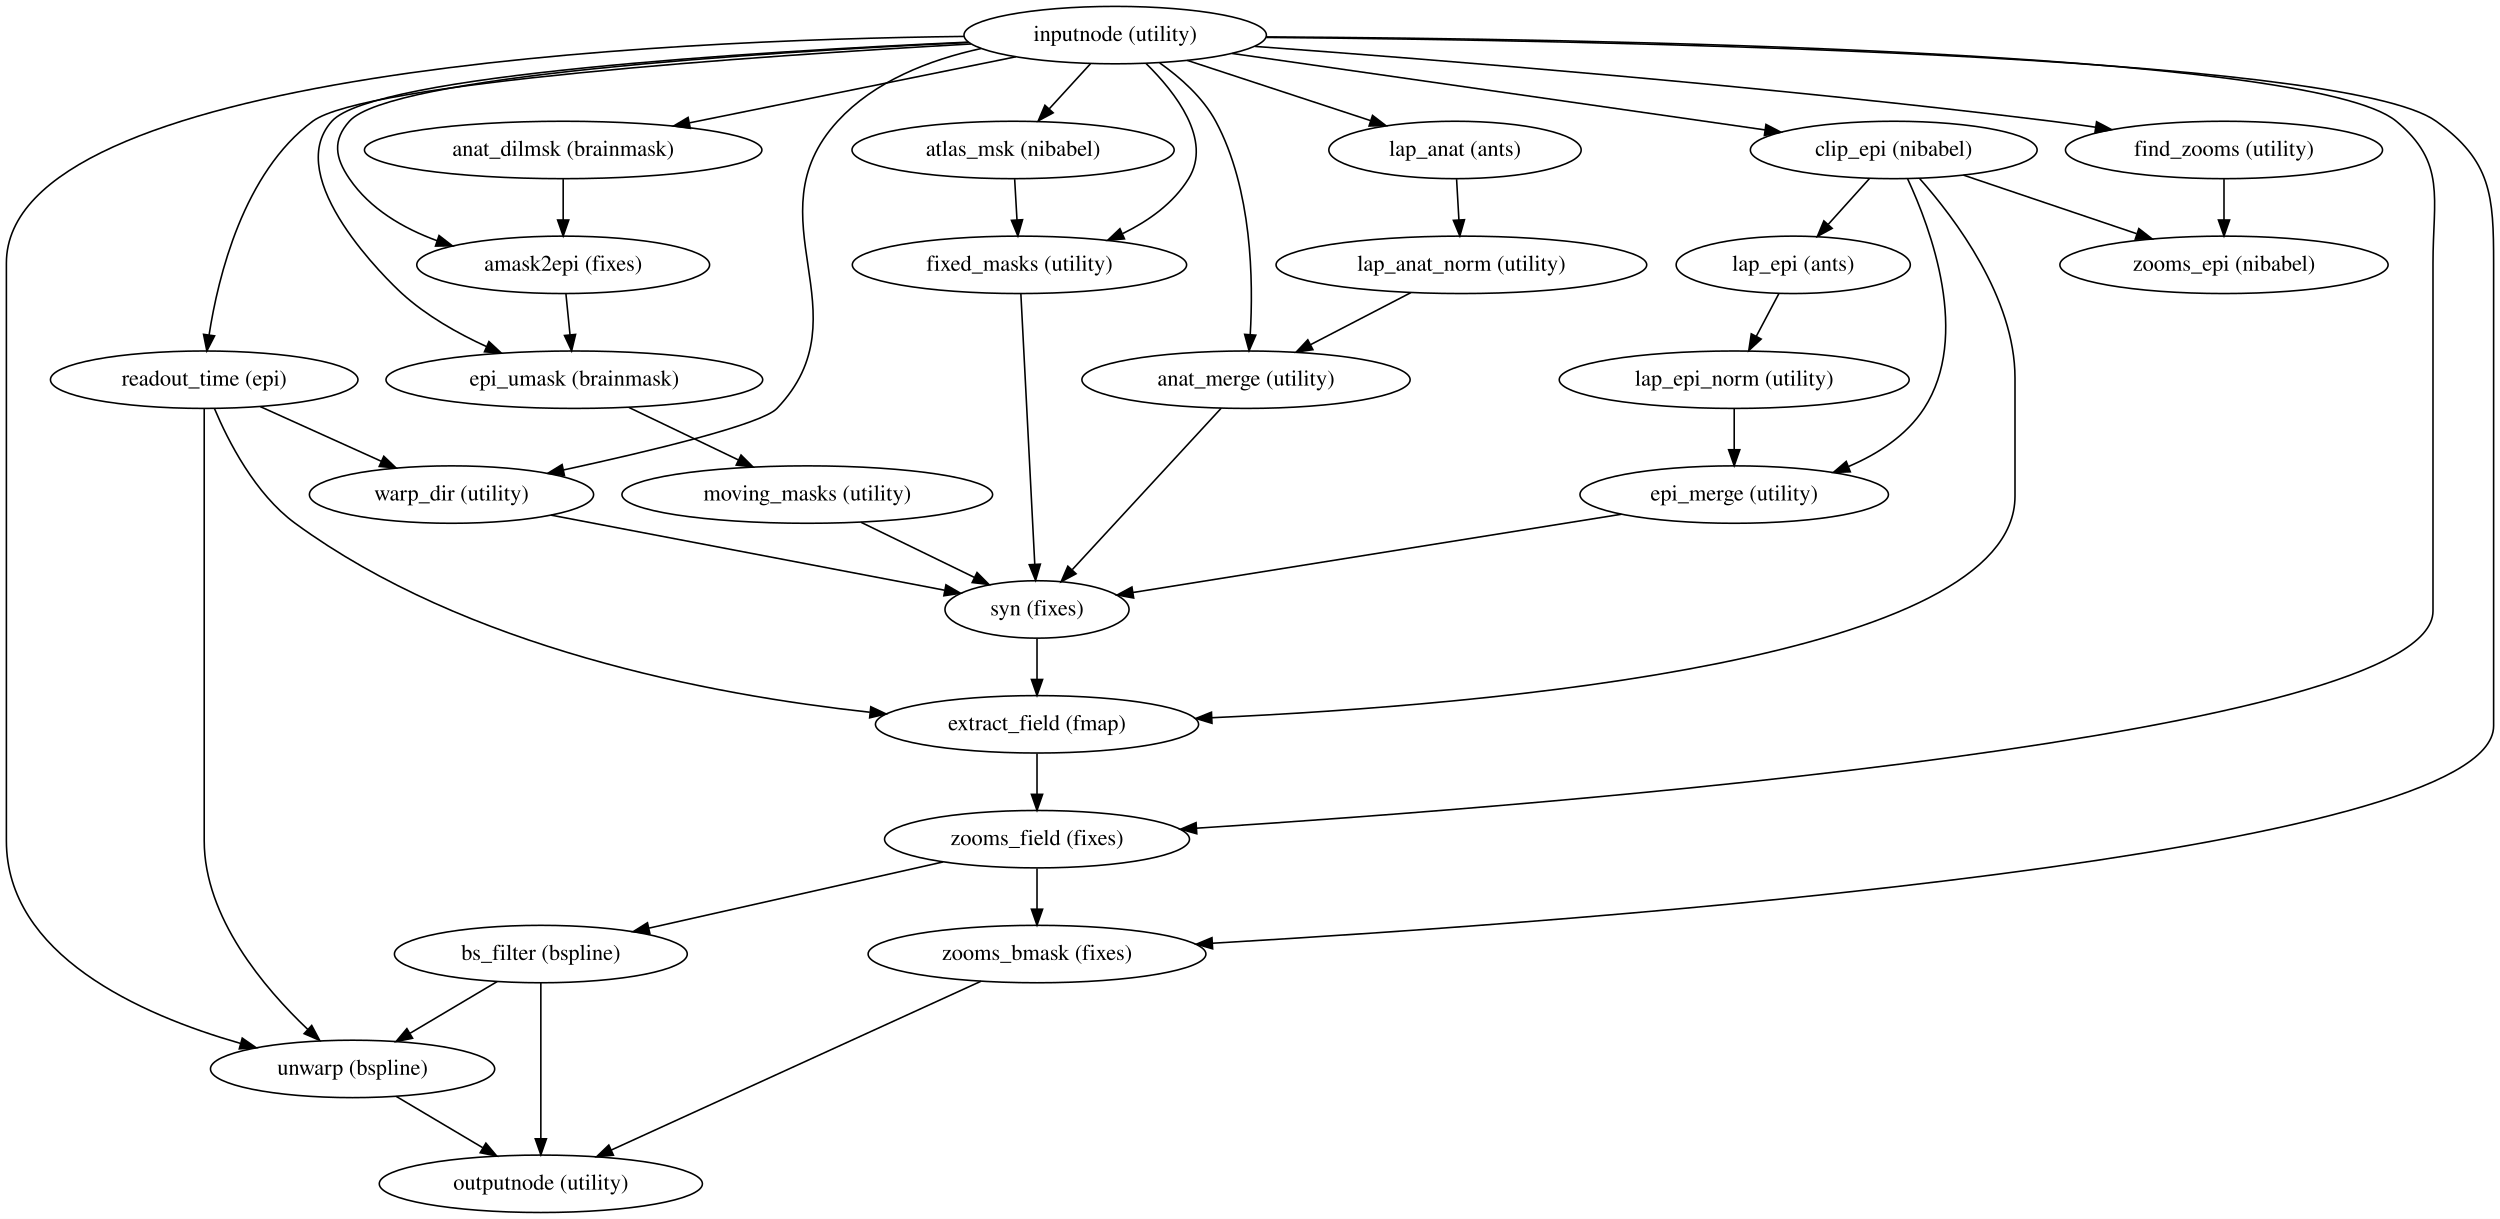
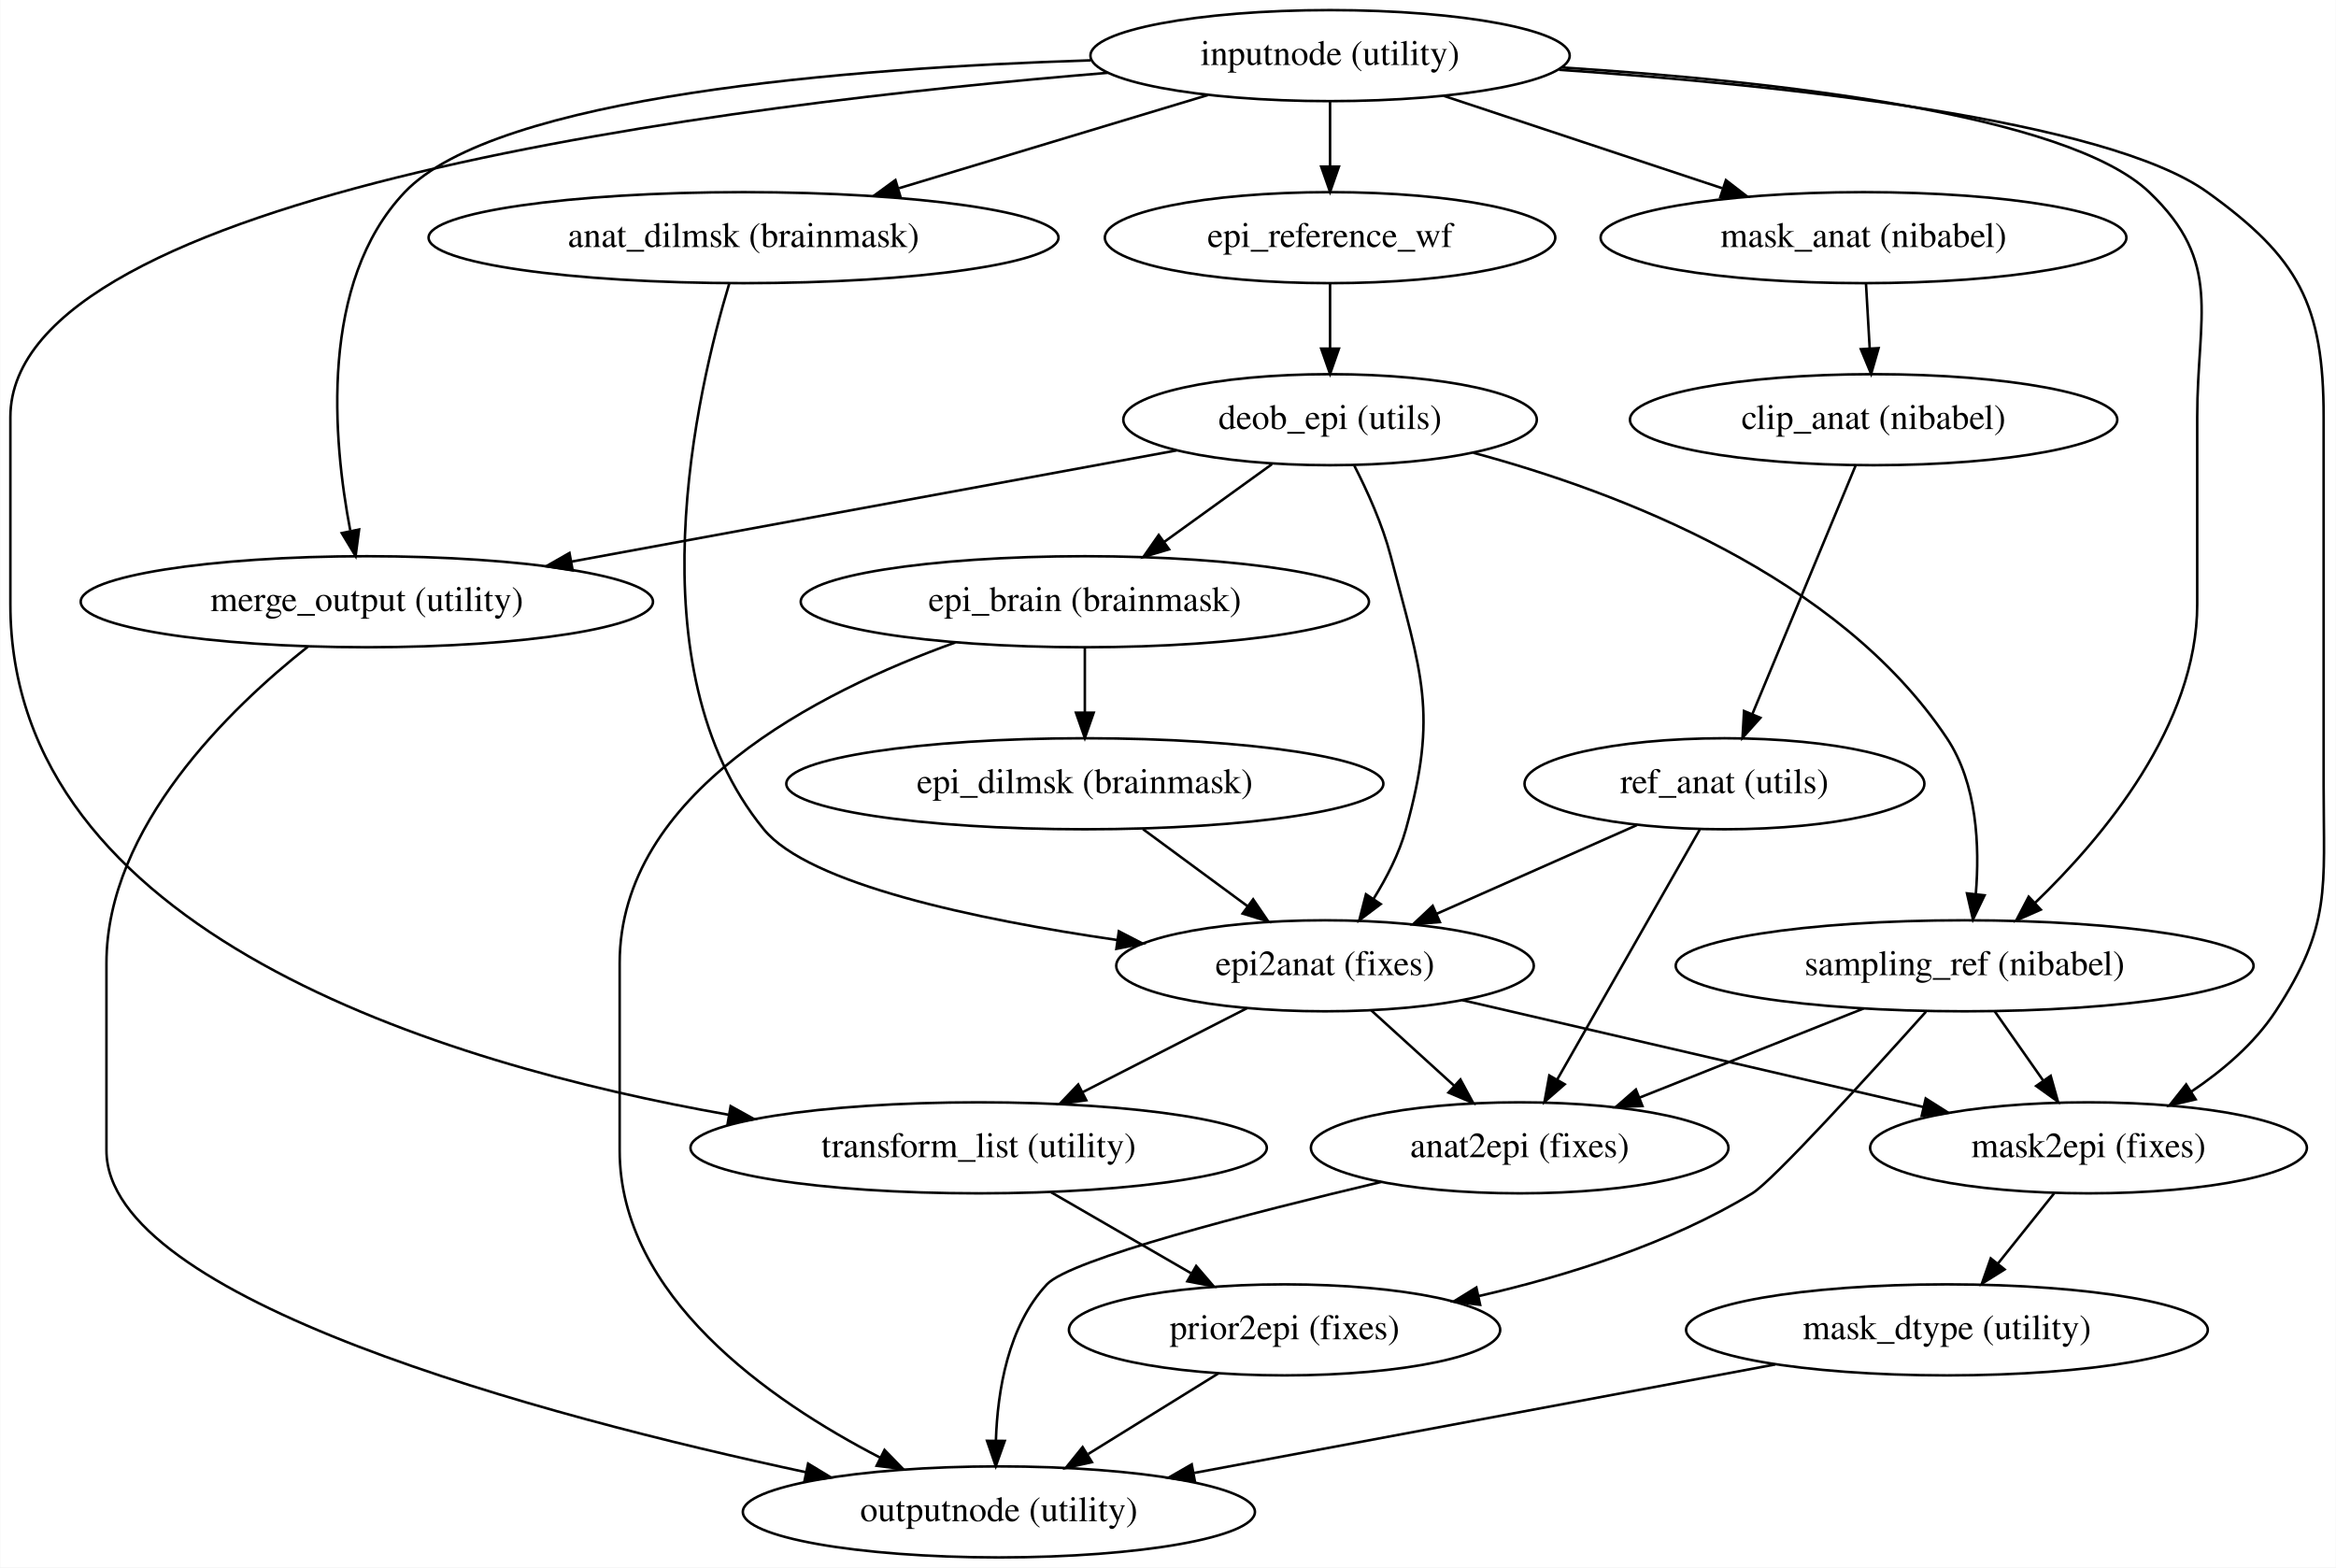
- <svg xmlns="http://www.w3.org/2000/svg" width="1567pt" height="764pt" viewBox="0.00 0.00 1567.00 764.00">
-   <g id="graph0" class="graph" transform="scale(1 1) rotate(0) translate(4 760)">
-     <polygon fill="white" stroke="transparent" points="-4,4 -4,-760 1563,-760 1563,4 -4,4" />
+ <svg xmlns="http://www.w3.org/2000/svg" width="924pt" height="620pt" viewBox="0.00 0.00 923.79 620.00">
+   <g id="graph0" class="graph" transform="scale(1 1) rotate(0) translate(4 616)">
+     <polygon fill="white" stroke="transparent" points="-4,4 -4,-616 919.79,-616 919.79,4 -4,4" />
    <g id="node1" class="node">
-       <ellipse fill="none" stroke="black" cx="695" cy="-738" rx="94.78" ry="18" />
-       <text text-anchor="middle" x="695" y="-734.3" font-family="Times,serif" font-size="14.00">inputnode (utility)</text>
+       <ellipse fill="none" stroke="black" cx="522" cy="-594" rx="94.78" ry="18" />
+       <text text-anchor="middle" x="522" y="-590.3" font-family="Times,serif" font-size="14.00">inputnode (utility)</text>
    </g>
    <g id="node2" class="node">
-       <ellipse fill="none" stroke="black" cx="124" cy="-522" rx="96.38" ry="18" />
-       <text text-anchor="middle" x="124" y="-518.3" font-family="Times,serif" font-size="14.00">readout_time (epi)</text>
+       <ellipse fill="none" stroke="black" cx="383" cy="-162" rx="113.98" ry="18" />
+       <text text-anchor="middle" x="383" y="-158.3" font-family="Times,serif" font-size="14.00">transform_list (utility)</text>
    </g>
    <g id="edge1" class="edge">
-       <path fill="none" stroke="black" d="M604.61,-732.43C468.77,-724.82 224.36,-707.99 192,-684 148.74,-651.92 132.78,-586.94 127.06,-550.09" />
-       <polygon fill="black" stroke="black" points="130.51,-549.48 125.65,-540.06 123.58,-550.45 130.51,-549.48" />
+       <path fill="none" stroke="black" d="M434.04,-587.2C285.27,-574.95 0,-539.87 0,-451 0,-451 0,-451 0,-377 0,-246.87 170.58,-195.12 284.06,-175.09" />
+       <polygon fill="black" stroke="black" points="284.9,-178.49 294.17,-173.36 283.72,-171.59 284.9,-178.49" />
    </g>
    <g id="node3" class="node">
-       <ellipse fill="none" stroke="black" cx="631" cy="-666" rx="100.98" ry="18" />
-       <text text-anchor="middle" x="631" y="-662.3" font-family="Times,serif" font-size="14.00">atlas_msk (nibabel)</text>
+       <ellipse fill="none" stroke="black" cx="522" cy="-522" rx="89.08" ry="18" />
+       <text text-anchor="middle" x="522" y="-518.3" font-family="Times,serif" font-size="14.00">epi_reference_wf</text>
    </g>
    <g id="edge2" class="edge">
-       <path fill="none" stroke="black" d="M679.51,-720.05C671.76,-711.58 662.24,-701.17 653.69,-691.82" />
-       <polygon fill="black" stroke="black" points="656.13,-689.29 646.79,-684.28 650.96,-694.02 656.13,-689.29" />
+       <path fill="none" stroke="black" d="M522,-575.7C522,-567.98 522,-558.71 522,-550.11" />
+       <polygon fill="black" stroke="black" points="525.5,-550.1 522,-540.1 518.5,-550.1 525.5,-550.1" />
    </g>
    <g id="node4" class="node">
-       <ellipse fill="none" stroke="black" cx="1183" cy="-666" rx="89.88" ry="18" />
-       <text text-anchor="middle" x="1183" y="-662.3" font-family="Times,serif" font-size="14.00">clip_epi (nibabel)</text>
+       <ellipse fill="none" stroke="black" cx="141" cy="-378" rx="113.18" ry="18" />
+       <text text-anchor="middle" x="141" y="-374.3" font-family="Times,serif" font-size="14.00">merge_output (utility)</text>
    </g>
    <g id="edge3" class="edge">
-       <path fill="none" stroke="black" d="M768.32,-726.48C858.05,-713.61 1009.46,-691.89 1102.38,-678.56" />
-       <polygon fill="black" stroke="black" points="1102.9,-682.03 1112.3,-677.14 1101.91,-675.1 1102.9,-682.03" />
+       <path fill="none" stroke="black" d="M427.34,-592.14C331.42,-589.11 192.16,-578.05 156,-540 122.09,-504.32 127.6,-441.97 134.43,-406.24" />
+       <polygon fill="black" stroke="black" points="137.94,-406.57 136.55,-396.06 131.09,-405.14 137.94,-406.57" />
    </g>
    <g id="node5" class="node">
-       <ellipse fill="none" stroke="black" cx="217" cy="-90" rx="89.08" ry="18" />
-       <text text-anchor="middle" x="217" y="-86.3" font-family="Times,serif" font-size="14.00">unwarp (bspline)</text>
+       <ellipse fill="none" stroke="black" cx="290" cy="-522" rx="124.58" ry="18" />
+       <text text-anchor="middle" x="290" y="-518.3" font-family="Times,serif" font-size="14.00">anat_dilmsk (brainmask)</text>
    </g>
    <g id="edge4" class="edge">
-       <path fill="none" stroke="black" d="M600.18,-737.17C410,-734.93 0,-716.07 0,-595 0,-595 0,-595 0,-233 0,-161.63 83.2,-124.2 146.57,-106.04" />
-       <polygon fill="black" stroke="black" points="147.84,-109.32 156.55,-103.29 145.98,-102.57 147.84,-109.32" />
+       <path fill="none" stroke="black" d="M473.65,-578.41C438.17,-567.71 389.73,-553.09 351.5,-541.56" />
+       <polygon fill="black" stroke="black" points="352.1,-538.08 341.51,-538.54 350.07,-544.78 352.1,-538.08" />
    </g>
    <g id="node6" class="node">
-       <ellipse fill="none" stroke="black" cx="349" cy="-594" rx="91.78" ry="18" />
-       <text text-anchor="middle" x="349" y="-590.3" font-family="Times,serif" font-size="14.00">amask2epi (fixes)</text>
+       <ellipse fill="none" stroke="black" cx="733" cy="-522" rx="103.98" ry="18" />
+       <text text-anchor="middle" x="733" y="-518.3" font-family="Times,serif" font-size="14.00">mask_anat (nibabel)</text>
    </g>
    <g id="edge5" class="edge">
-       <path fill="none" stroke="black" d="M603.16,-733.35C471.05,-727.13 240.38,-712.34 215,-684 204.33,-672.08 206,-661.23 215,-648 227.87,-629.08 248.64,-616.91 270.04,-609.09" />
-       <polygon fill="black" stroke="black" points="271.19,-612.39 279.55,-605.89 268.96,-605.76 271.19,-612.39" />
+       <path fill="none" stroke="black" d="M567.01,-578.07C599.17,-567.4 642.67,-552.97 677.07,-541.56" />
+       <polygon fill="black" stroke="black" points="678.58,-544.74 686.97,-538.27 676.38,-538.1 678.58,-544.74" />
    </g>
    <g id="node7" class="node">
-       <ellipse fill="none" stroke="black" cx="646" cy="-162" rx="105.88" ry="18" />
-       <text text-anchor="middle" x="646" y="-158.3" font-family="Times,serif" font-size="14.00">zooms_bmask (fixes)</text>
+       <ellipse fill="none" stroke="black" cx="822" cy="-162" rx="86.38" ry="18" />
+       <text text-anchor="middle" x="822" y="-158.3" font-family="Times,serif" font-size="14.00">mask2epi (fixes)</text>
    </g>
    <g id="edge6" class="edge">
-       <path fill="none" stroke="black" d="M789.68,-736.54C994.44,-734.75 1464.75,-726.04 1523,-684 1557.6,-659.03 1559,-637.67 1559,-595 1559,-595 1559,-595 1559,-305 1559,-224.6 998.99,-183.03 756.15,-168.79" />
-       <polygon fill="black" stroke="black" points="756.07,-165.28 745.88,-168.2 755.66,-172.27 756.07,-165.28" />
+       <path fill="none" stroke="black" d="M612.6,-588.4C701.39,-582.28 829.02,-568.7 869,-540 905.17,-514.03 915,-495.53 915,-451 915,-451 915,-451 915,-305 915,-264.55 918.16,-249.84 896,-216 887.63,-203.22 875.03,-192.53 862.58,-184.18" />
+       <polygon fill="black" stroke="black" points="864.37,-181.17 854.04,-178.77 860.62,-187.08 864.37,-181.17" />
    </g>
    <g id="node8" class="node">
-       <ellipse fill="none" stroke="black" cx="635" cy="-594" rx="104.78" ry="18" />
-       <text text-anchor="middle" x="635" y="-590.3" font-family="Times,serif" font-size="14.00">fixed_masks (utility)</text>
+       <ellipse fill="none" stroke="black" cx="773" cy="-234" rx="114.28" ry="18" />
+       <text text-anchor="middle" x="773" y="-230.3" font-family="Times,serif" font-size="14.00">sampling_ref (nibabel)</text>
    </g>
    <g id="edge7" class="edge">
-       <path fill="none" stroke="black" d="M714.36,-720.18C732.9,-701.97 756,-672.26 741,-648 731.51,-632.64 716.06,-621.58 699.86,-613.68" />
-       <polygon fill="black" stroke="black" points="700.83,-610.28 690.28,-609.38 697.97,-616.67 700.83,-610.28" />
+       <path fill="none" stroke="black" d="M613.76,-589.3C697.62,-583.97 813.4,-571.06 846,-540 875.28,-512.1 865,-491.45 865,-451 865,-451 865,-451 865,-377 865,-329.21 827.84,-284.81 800.75,-258.79" />
+       <polygon fill="black" stroke="black" points="803.12,-256.21 793.42,-251.95 798.34,-261.33 803.12,-256.21" />
    </g>
    <g id="node9" class="node">
-       <ellipse fill="none" stroke="black" cx="349" cy="-666" rx="124.58" ry="18" />
-       <text text-anchor="middle" x="349" y="-662.3" font-family="Times,serif" font-size="14.00">anat_dilmsk (brainmask)</text>
+       <ellipse fill="none" stroke="black" cx="504" cy="-90" rx="85.29" ry="18" />
+       <text text-anchor="middle" x="504" y="-86.3" font-family="Times,serif" font-size="14.00">prior2epi (fixes)</text>
    </g>
    <g id="edge8" class="edge">
-       <path fill="none" stroke="black" d="M632.74,-724.4C575.52,-712.83 490.4,-695.61 428.33,-683.05" />
-       <polygon fill="black" stroke="black" points="428.68,-679.55 418.18,-681 427.29,-686.41 428.68,-679.55" />
+       <path fill="none" stroke="black" d="M411.68,-144.41C428.22,-134.84 449.2,-122.7 466.98,-112.42" />
+       <polygon fill="black" stroke="black" points="469.04,-115.27 475.95,-107.23 465.54,-109.21 469.04,-115.27" />
    </g>
    <g id="node10" class="node">
-       <ellipse fill="none" stroke="black" cx="279" cy="-450" rx="89.08" ry="18" />
-       <text text-anchor="middle" x="279" y="-446.3" font-family="Times,serif" font-size="14.00">warp_dir (utility)</text>
+       <ellipse fill="none" stroke="black" cx="522" cy="-450" rx="81.79" ry="18" />
+       <text text-anchor="middle" x="522" y="-446.3" font-family="Times,serif" font-size="14.00">deob_epi (utils)</text>
    </g>
    <g id="edge9" class="edge">
-       <path fill="none" stroke="black" d="M610.87,-729.56C578.6,-722.51 544.04,-709.15 521,-684 465.77,-623.71 539.47,-563.13 483,-504 473.48,-494.03 404.54,-477.45 349.4,-465.48" />
-       <polygon fill="black" stroke="black" points="349.79,-461.99 339.28,-463.3 348.32,-468.83 349.79,-461.99" />
+       <path fill="none" stroke="black" d="M522,-503.7C522,-495.98 522,-486.71 522,-478.11" />
+       <polygon fill="black" stroke="black" points="525.5,-478.1 522,-468.1 518.5,-478.1 525.5,-478.1" />
    </g>
    <g id="node11" class="node">
-       <ellipse fill="none" stroke="black" cx="777" cy="-522" rx="102.88" ry="18" />
-       <text text-anchor="middle" x="777" y="-518.3" font-family="Times,serif" font-size="14.00">anat_merge (utility)</text>
+       <ellipse fill="none" stroke="black" cx="391" cy="-18" rx="101.28" ry="18" />
+       <text text-anchor="middle" x="391" y="-14.3" font-family="Times,serif" font-size="14.00">outputnode (utility)</text>
    </g>
    <g id="edge10" class="edge">
-       <path fill="none" stroke="black" d="M722.88,-720.57C735.75,-711.48 749.93,-698.97 758,-684 780.9,-641.53 781.65,-583.73 779.64,-550.19" />
-       <polygon fill="black" stroke="black" points="783.13,-549.92 778.92,-540.2 776.15,-550.43 783.13,-549.92" />
+       <path fill="none" stroke="black" d="M117.63,-360.18C87.24,-336.15 38,-288.91 38,-235 38,-235 38,-235 38,-161 38,-101.81 211.01,-55.9 314.78,-33.68" />
+       <polygon fill="black" stroke="black" points="315.54,-37.1 324.6,-31.61 314.1,-30.25 315.54,-37.1" />
    </g>
    <g id="node12" class="node">
-       <ellipse fill="none" stroke="black" cx="908" cy="-666" rx="79.09" ry="18" />
-       <text text-anchor="middle" x="908" y="-662.3" font-family="Times,serif" font-size="14.00">lap_anat (ants)</text>
+       <ellipse fill="none" stroke="black" cx="520" cy="-234" rx="82.59" ry="18" />
+       <text text-anchor="middle" x="520" y="-230.3" font-family="Times,serif" font-size="14.00">epi2anat (fixes)</text>
    </g>
    <g id="edge11" class="edge">
-       <path fill="none" stroke="black" d="M740.17,-722.15C773.77,-711.11 819.72,-696.01 855.05,-684.4" />
-       <polygon fill="black" stroke="black" points="856.3,-687.67 864.71,-681.23 854.12,-681.02 856.3,-687.67" />
+       <path fill="none" stroke="black" d="M284.39,-503.98C271.69,-461.93 245.74,-351.92 298,-288 315.8,-266.23 382.09,-252.31 437.63,-244.23" />
+       <polygon fill="black" stroke="black" points="438.45,-247.65 447.87,-242.78 437.48,-240.71 438.45,-247.65" />
    </g>
    <g id="node13" class="node">
-       <ellipse fill="none" stroke="black" cx="1390" cy="-666" rx="99.38" ry="18" />
-       <text text-anchor="middle" x="1390" y="-662.3" font-family="Times,serif" font-size="14.00">find_zooms (utility)</text>
+       <ellipse fill="none" stroke="black" cx="737" cy="-450" rx="96.38" ry="18" />
+       <text text-anchor="middle" x="737" y="-446.3" font-family="Times,serif" font-size="14.00">clip_anat (nibabel)</text>
    </g>
    <g id="edge12" class="edge">
-       <path fill="none" stroke="black" d="M782.71,-730.9C897.62,-722.49 1105.3,-705.86 1282,-684 1290.92,-682.9 1300.24,-681.62 1309.5,-680.27" />
-       <polygon fill="black" stroke="black" points="1310.13,-683.71 1319.51,-678.78 1309.1,-676.79 1310.13,-683.71" />
+       <path fill="none" stroke="black" d="M733.99,-503.7C734.43,-495.98 734.96,-486.71 735.45,-478.11" />
+       <polygon fill="black" stroke="black" points="738.95,-478.29 736.02,-468.1 731.96,-477.89 738.95,-478.29" />
    </g>
    <g id="node14" class="node">
-       <ellipse fill="none" stroke="black" cx="646" cy="-234" rx="95.58" ry="18" />
-       <text text-anchor="middle" x="646" y="-230.3" font-family="Times,serif" font-size="14.00">zooms_field (fixes)</text>
+       <ellipse fill="none" stroke="black" cx="766" cy="-90" rx="103.18" ry="18" />
+       <text text-anchor="middle" x="766" y="-86.3" font-family="Times,serif" font-size="14.00">mask_dtype (utility)</text>
    </g>
    <g id="edge13" class="edge">
-       <path fill="none" stroke="black" d="M789.87,-736.88C990.66,-735.75 1444.58,-728.26 1498,-684 1529.46,-657.93 1521,-635.86 1521,-595 1521,-595 1521,-595 1521,-377 1521,-299.24 975.56,-255.75 745.96,-240.89" />
-       <polygon fill="black" stroke="black" points="746.14,-237.39 735.94,-240.24 745.69,-244.38 746.14,-237.39" />
+       <path fill="none" stroke="black" d="M808.44,-144.05C801.73,-135.67 793.5,-125.38 786.08,-116.1" />
+       <polygon fill="black" stroke="black" points="788.8,-113.9 779.82,-108.28 783.33,-118.27 788.8,-113.9" />
+     </g>
+     <g id="edge16" class="edge">
+       <path fill="none" stroke="black" d="M784.86,-216.05C790.61,-207.84 797.65,-197.79 804.04,-188.66" />
+       <polygon fill="black" stroke="black" points="807.04,-190.47 809.91,-180.28 801.31,-186.46 807.04,-190.47" />
+     </g>
+     <g id="edge14" class="edge">
+       <path fill="none" stroke="black" d="M757.71,-215.85C735.8,-191.42 697.21,-149 689,-144 656.27,-124.08 615.74,-111.37 580.96,-103.41" />
+       <polygon fill="black" stroke="black" points="581.36,-99.92 570.85,-101.19 579.86,-106.75 581.36,-99.92" />
+     </g>
+     <g id="node17" class="node">
+       <ellipse fill="none" stroke="black" cx="597" cy="-162" rx="82.59" ry="18" />
+       <text text-anchor="middle" x="597" y="-158.3" font-family="Times,serif" font-size="14.00">anat2epi (fixes)</text>
+     </g>
+     <g id="edge15" class="edge">
+       <path fill="none" stroke="black" d="M733.06,-217.12C706.75,-206.65 672.17,-192.9 644.46,-181.88" />
+       <polygon fill="black" stroke="black" points="645.55,-178.54 634.97,-178.1 642.97,-185.05 645.55,-178.54" />
+     </g>
+     <g id="edge17" class="edge">
+       <path fill="none" stroke="black" d="M477.79,-72.76C462.5,-63.29 443,-51.21 426.36,-40.91" />
+       <polygon fill="black" stroke="black" points="427.8,-37.68 417.46,-35.39 424.12,-43.63 427.8,-37.68" />
+     </g>
+     <g id="edge18" class="edge">
+       <path fill="none" stroke="black" d="M461.21,-437.83C396.4,-425.92 293.44,-407.01 221.83,-393.85" />
+       <polygon fill="black" stroke="black" points="222.41,-390.4 211.95,-392.03 221.15,-397.28 222.41,-390.4" />
+     </g>
+     <g id="edge21" class="edge">
+       <path fill="none" stroke="black" d="M578.7,-436.91C636.35,-421.38 723.1,-388.36 766,-324 777.98,-306.02 778.99,-281.23 777.42,-262.38" />
+       <polygon fill="black" stroke="black" points="780.89,-261.88 776.3,-252.33 773.93,-262.65 780.89,-261.88" />
+     </g>
+     <g id="edge20" class="edge">
+       <path fill="none" stroke="black" d="M531.56,-431.89C536.75,-421.76 542.75,-408.51 546,-396 558.09,-349.47 564.9,-334.31 552,-288 549.33,-278.42 544.41,-268.84 539.22,-260.51" />
+       <polygon fill="black" stroke="black" points="542.02,-258.41 533.56,-252.03 536.2,-262.29 542.02,-258.41" />
    </g>
    <g id="node15" class="node">
-       <ellipse fill="none" stroke="black" cx="356" cy="-522" rx="118.08" ry="18" />
-       <text text-anchor="middle" x="356" y="-518.3" font-family="Times,serif" font-size="14.00">epi_umask (brainmask)</text>
-     </g>
-     <g id="edge14" class="edge">
-       <path fill="none" stroke="black" d="M602.73,-733.58C467.89,-727.61 230.1,-713.07 204,-684 172.01,-648.38 240.04,-583.26 248,-576 263.18,-562.16 282.64,-551.13 300.85,-542.8" />
-       <polygon fill="black" stroke="black" points="302.47,-545.91 310.22,-538.68 299.66,-539.49 302.47,-545.91" />
-     </g>
-     <g id="edge17" class="edge">
-       <path fill="none" stroke="black" d="M124,-503.95C124,-477.29 124,-424.11 124,-379 124,-379 124,-379 124,-233 124,-185.05 161.57,-140.69 188.95,-114.73" />
-       <polygon fill="black" stroke="black" points="191.37,-117.25 196.36,-107.91 186.63,-112.1 191.37,-117.25" />
-     </g>
-     <g id="edge15" class="edge">
-       <path fill="none" stroke="black" d="M159.17,-505.12C181.64,-494.97 210.97,-481.72 234.98,-470.88" />
-       <polygon fill="black" stroke="black" points="236.56,-474.01 244.23,-466.7 233.68,-467.63 236.56,-474.01" />
+       <ellipse fill="none" stroke="black" cx="425" cy="-378" rx="112.38" ry="18" />
+       <text text-anchor="middle" x="425" y="-374.3" font-family="Times,serif" font-size="14.00">epi_brain (brainmask)</text>
+     </g>
+     <g id="edge19" class="edge">
+       <path fill="none" stroke="black" d="M499.01,-432.41C486.3,-423.24 470.32,-411.7 456.46,-401.71" />
+       <polygon fill="black" stroke="black" points="458.32,-398.73 448.16,-395.71 454.22,-404.4 458.32,-398.73" />
+     </g>
+     <g id="edge22" class="edge">
+       <path fill="none" stroke="black" d="M489.25,-217.29C470.01,-207.46 444.99,-194.67 424.06,-183.98" />
+       <polygon fill="black" stroke="black" points="425.57,-180.82 415.07,-179.39 422.38,-187.05 425.57,-180.82" />
+     </g>
+     <g id="edge24" class="edge">
+       <path fill="none" stroke="black" d="M574.34,-220.4C625.5,-208.55 702.19,-190.77 756.66,-178.14" />
+       <polygon fill="black" stroke="black" points="757.61,-181.52 766.56,-175.85 756.03,-174.7 757.61,-181.52" />
+     </g>
+     <g id="edge23" class="edge">
+       <path fill="none" stroke="black" d="M538.25,-216.41C548.05,-207.5 560.31,-196.36 571.09,-186.56" />
+       <polygon fill="black" stroke="black" points="573.57,-189.03 578.62,-179.71 568.86,-183.85 573.57,-189.03" />
    </g>
    <g id="node16" class="node">
-       <ellipse fill="none" stroke="black" cx="646" cy="-306" rx="101.28" ry="18" />
-       <text text-anchor="middle" x="646" y="-302.3" font-family="Times,serif" font-size="14.00">extract_field (fmap)</text>
-     </g>
-     <g id="edge16" class="edge">
-       <path fill="none" stroke="black" d="M130.45,-503.85C138.95,-483.63 155.83,-450.42 181,-432 287.79,-353.83 440.33,-324.54 541.2,-313.57" />
-       <polygon fill="black" stroke="black" points="541.82,-317.02 551.4,-312.5 541.09,-310.06 541.82,-317.02" />
-     </g>
-     <g id="edge18" class="edge">
-       <path fill="none" stroke="black" d="M631.99,-647.7C632.43,-639.98 632.96,-630.71 633.45,-622.11" />
-       <polygon fill="black" stroke="black" points="636.95,-622.29 634.02,-612.1 629.96,-621.89 636.95,-622.29" />
-     </g>
-     <g id="edge22" class="edge">
-       <path fill="none" stroke="black" d="M1199.12,-648.19C1221.43,-623.09 1259,-573.33 1259,-523 1259,-523 1259,-523 1259,-449 1259,-346.86 931.93,-318.17 755.61,-310.13" />
-       <polygon fill="black" stroke="black" points="755.66,-306.63 745.51,-309.68 755.35,-313.62 755.66,-306.63" />
-     </g>
-     <g id="node17" class="node">
-       <ellipse fill="none" stroke="black" cx="1083" cy="-450" rx="96.68" ry="18" />
-       <text text-anchor="middle" x="1083" y="-446.3" font-family="Times,serif" font-size="14.00">epi_merge (utility)</text>
-     </g>
-     <g id="edge19" class="edge">
-       <path fill="none" stroke="black" d="M1191.71,-647.85C1206.29,-616.52 1231.28,-549.09 1202,-504 1190.99,-487.04 1173.16,-475.47 1154.61,-467.58" />
-       <polygon fill="black" stroke="black" points="1155.77,-464.27 1145.18,-463.89 1153.22,-470.79 1155.77,-464.27" />
+       <ellipse fill="none" stroke="black" cx="678" cy="-306" rx="79.09" ry="18" />
+       <text text-anchor="middle" x="678" y="-302.3" font-family="Times,serif" font-size="14.00">ref_anat (utils)</text>
+     </g>
+     <g id="edge25" class="edge">
+       <path fill="none" stroke="black" d="M729.88,-431.87C719.74,-407.46 701.03,-362.43 689.07,-333.64" />
+       <polygon fill="black" stroke="black" points="692.21,-332.08 685.14,-324.19 685.75,-334.77 692.21,-332.08" />
+     </g>
+     <g id="edge26" class="edge">
+       <path fill="none" stroke="black" d="M698.09,-76.32C633.35,-64.24 535.95,-46.06 468.27,-33.42" />
+       <polygon fill="black" stroke="black" points="468.56,-29.92 458.09,-31.52 467.28,-36.8 468.56,-29.92" />
+     </g>
+     <g id="edge28" class="edge">
+       <path fill="none" stroke="black" d="M373.75,-361.88C319.3,-342.28 241,-302.39 241,-235 241,-235 241,-235 241,-161 241,-103.42 300.02,-62.2 344.01,-39.48" />
+       <polygon fill="black" stroke="black" points="345.77,-42.51 353.15,-34.91 342.64,-36.25 345.77,-42.51" />
    </g>
    <g id="node18" class="node">
-       <ellipse fill="none" stroke="black" cx="1120" cy="-594" rx="73.39" ry="18" />
-       <text text-anchor="middle" x="1120" y="-590.3" font-family="Times,serif" font-size="14.00">lap_epi (ants)</text>
-     </g>
-     <g id="edge20" class="edge">
-       <path fill="none" stroke="black" d="M1167.75,-648.05C1160.01,-639.46 1150.47,-628.86 1141.96,-619.4" />
-       <polygon fill="black" stroke="black" points="1144.4,-616.88 1135.11,-611.79 1139.2,-621.56 1144.4,-616.88" />
-     </g>
-     <g id="node19" class="node">
-       <ellipse fill="none" stroke="black" cx="1390" cy="-594" rx="102.88" ry="18" />
-       <text text-anchor="middle" x="1390" y="-590.3" font-family="Times,serif" font-size="14.00">zooms_epi (nibabel)</text>
-     </g>
-     <g id="edge21" class="edge">
-       <path fill="none" stroke="black" d="M1226.65,-650.24C1258.28,-639.54 1301.27,-625 1335.22,-613.53" />
-       <polygon fill="black" stroke="black" points="1336.63,-616.74 1344.98,-610.22 1334.39,-610.11 1336.63,-616.74" />
-     </g>
-     <g id="node20" class="node">
-       <ellipse fill="none" stroke="black" cx="335" cy="-18" rx="101.28" ry="18" />
-       <text text-anchor="middle" x="335" y="-14.3" font-family="Times,serif" font-size="14.00">outputnode (utility)</text>
-     </g>
-     <g id="edge23" class="edge">
-       <path fill="none" stroke="black" d="M244.37,-72.76C260.49,-63.2 281.07,-50.99 298.55,-40.62" />
-       <polygon fill="black" stroke="black" points="300.56,-43.5 307.37,-35.39 296.99,-37.48 300.56,-43.5" />
-     </g>
-     <g id="edge24" class="edge">
-       <path fill="none" stroke="black" d="M350.73,-575.7C351.5,-567.98 352.43,-558.71 353.29,-550.11" />
-       <polygon fill="black" stroke="black" points="356.78,-550.4 354.29,-540.1 349.81,-549.71 356.78,-550.4" />
-     </g>
-     <g id="edge25" class="edge">
-       <path fill="none" stroke="black" d="M610.93,-144.99C553.96,-118.98 441.44,-67.6 379.13,-39.15" />
-       <polygon fill="black" stroke="black" points="380.49,-35.92 369.94,-34.95 377.59,-42.29 380.49,-35.92" />
-     </g>
-     <g id="node21" class="node">
-       <ellipse fill="none" stroke="black" cx="646" cy="-378" rx="57.69" ry="18" />
-       <text text-anchor="middle" x="646" y="-374.3" font-family="Times,serif" font-size="14.00">syn (fixes)</text>
-     </g>
-     <g id="edge26" class="edge">
-       <path fill="none" stroke="black" d="M635.88,-575.85C637.78,-538.83 642.29,-451.18 644.59,-406.39" />
-       <polygon fill="black" stroke="black" points="648.1,-406.4 645.11,-396.23 641.11,-406.04 648.1,-406.4" />
+       <ellipse fill="none" stroke="black" cx="425" cy="-306" rx="118.08" ry="18" />
+       <text text-anchor="middle" x="425" y="-302.3" font-family="Times,serif" font-size="14.00">epi_dilmsk (brainmask)</text>
    </g>
    <g id="edge27" class="edge">
-       <path fill="none" stroke="black" d="M349,-647.7C349,-639.98 349,-630.71 349,-622.11" />
-       <polygon fill="black" stroke="black" points="352.5,-622.1 349,-612.1 345.5,-622.1 352.5,-622.1" />
-     </g>
-     <g id="edge28" class="edge">
-       <path fill="none" stroke="black" d="M341.26,-437.13C410.31,-423.95 520.83,-402.87 588.08,-390.05" />
-       <polygon fill="black" stroke="black" points="588.92,-393.45 598.09,-388.14 587.61,-386.57 588.92,-393.45" />
+       <path fill="none" stroke="black" d="M425,-359.7C425,-351.98 425,-342.71 425,-334.11" />
+       <polygon fill="black" stroke="black" points="428.5,-334.1 425,-324.1 421.5,-334.1 428.5,-334.1" />
    </g>
    <g id="edge29" class="edge">
-       <path fill="none" stroke="black" d="M761.46,-504.15C738.29,-479.04 694.59,-431.67 668.1,-402.96" />
-       <polygon fill="black" stroke="black" points="670.47,-400.36 661.12,-395.39 665.33,-405.11 670.47,-400.36" />
-     </g>
-     <g id="node22" class="node">
-       <ellipse fill="none" stroke="black" cx="912" cy="-594" rx="116.18" ry="18" />
-       <text text-anchor="middle" x="912" y="-590.3" font-family="Times,serif" font-size="14.00">lap_anat_norm (utility)</text>
+       <path fill="none" stroke="black" d="M643.33,-289.64C620.05,-279.32 589.18,-265.65 564.15,-254.56" />
+       <polygon fill="black" stroke="black" points="565.43,-251.3 554.87,-250.45 562.59,-257.7 565.43,-251.3" />
    </g>
    <g id="edge30" class="edge">
-       <path fill="none" stroke="black" d="M908.99,-647.7C909.43,-639.98 909.96,-630.71 910.45,-622.11" />
-       <polygon fill="black" stroke="black" points="913.95,-622.29 911.02,-612.1 906.96,-621.89 913.95,-622.29" />
+       <path fill="none" stroke="black" d="M668.23,-287.87C654.18,-263.24 628.17,-217.64 611.77,-188.88" />
+       <polygon fill="black" stroke="black" points="614.8,-187.14 606.81,-180.19 608.72,-190.61 614.8,-187.14" />
    </g>
    <g id="edge31" class="edge">
-       <path fill="none" stroke="black" d="M1390,-647.7C1390,-639.98 1390,-630.71 1390,-622.11" />
-       <polygon fill="black" stroke="black" points="1393.5,-622.1 1390,-612.1 1386.5,-622.1 1393.5,-622.1" />
+       <path fill="none" stroke="black" d="M542.21,-148.5C490.41,-136.21 419.25,-117.88 410,-108 394.6,-91.55 390.46,-65.82 389.82,-46.24" />
+       <polygon fill="black" stroke="black" points="393.32,-46.08 389.77,-36.1 386.32,-46.11 393.32,-46.08" />
    </g>
    <g id="edge32" class="edge">
-       <path fill="none" stroke="black" d="M646,-215.7C646,-207.98 646,-198.71 646,-190.11" />
-       <polygon fill="black" stroke="black" points="649.5,-190.1 646,-180.1 642.5,-190.1 649.5,-190.1" />
-     </g>
-     <g id="node23" class="node">
-       <ellipse fill="none" stroke="black" cx="335" cy="-162" rx="91.78" ry="18" />
-       <text text-anchor="middle" x="335" y="-158.3" font-family="Times,serif" font-size="14.00">bs_filter (bspline)</text>
-     </g>
-     <g id="edge33" class="edge">
-       <path fill="none" stroke="black" d="M587.14,-219.75C534.67,-207.94 457.88,-190.66 402.84,-178.27" />
-       <polygon fill="black" stroke="black" points="403.36,-174.8 392.83,-176.02 401.82,-181.63 403.36,-174.8" />
-     </g>
-     <g id="node24" class="node">
-       <ellipse fill="none" stroke="black" cx="502" cy="-450" rx="116.18" ry="18" />
-       <text text-anchor="middle" x="502" y="-446.3" font-family="Times,serif" font-size="14.00">moving_masks (utility)</text>
-     </g>
-     <g id="edge34" class="edge">
-       <path fill="none" stroke="black" d="M390.23,-504.59C410.73,-494.76 436.98,-482.17 458.89,-471.67" />
-       <polygon fill="black" stroke="black" points="460.48,-474.79 467.98,-467.31 457.45,-468.48 460.48,-474.79" />
-     </g>
-     <g id="edge35" class="edge">
-       <path fill="none" stroke="black" d="M646,-287.7C646,-279.98 646,-270.71 646,-262.11" />
-       <polygon fill="black" stroke="black" points="649.5,-262.1 646,-252.1 642.5,-262.1 649.5,-262.1" />
-     </g>
-     <g id="edge36" class="edge">
-       <path fill="none" stroke="black" d="M1012.3,-437.68C927.29,-424.06 786.07,-401.44 706.08,-388.62" />
-       <polygon fill="black" stroke="black" points="706.59,-385.16 696.17,-387.04 705.49,-392.07 706.59,-385.16" />
-     </g>
-     <g id="node25" class="node">
-       <ellipse fill="none" stroke="black" cx="1083" cy="-522" rx="109.68" ry="18" />
-       <text text-anchor="middle" x="1083" y="-518.3" font-family="Times,serif" font-size="14.00">lap_epi_norm (utility)</text>
-     </g>
-     <g id="edge37" class="edge">
-       <path fill="none" stroke="black" d="M1111.04,-576.05C1106.79,-568.01 1101.61,-558.2 1096.86,-549.23" />
-       <polygon fill="black" stroke="black" points="1099.9,-547.48 1092.13,-540.28 1093.71,-550.75 1099.9,-547.48" />
-     </g>
-     <g id="edge38" class="edge">
-       <path fill="none" stroke="black" d="M646,-359.7C646,-351.98 646,-342.71 646,-334.11" />
-       <polygon fill="black" stroke="black" points="649.5,-334.1 646,-324.1 642.5,-334.1 649.5,-334.1" />
-     </g>
-     <g id="edge39" class="edge">
-       <path fill="none" stroke="black" d="M880.35,-576.59C861.56,-566.85 837.55,-554.4 817.41,-543.95" />
-       <polygon fill="black" stroke="black" points="818.94,-540.81 808.45,-539.31 815.72,-547.02 818.94,-540.81" />
-     </g>
-     <g id="edge40" class="edge">
-       <path fill="none" stroke="black" d="M307.63,-144.76C291.4,-135.13 270.63,-122.81 253.07,-112.4" />
-       <polygon fill="black" stroke="black" points="254.61,-109.24 244.22,-107.15 251.03,-115.26 254.61,-109.24" />
-     </g>
-     <g id="edge41" class="edge">
-       <path fill="none" stroke="black" d="M335,-143.87C335,-119.67 335,-75.21 335,-46.39" />
-       <polygon fill="black" stroke="black" points="338.5,-46.19 335,-36.19 331.5,-46.19 338.5,-46.19" />
-     </g>
-     <g id="edge42" class="edge">
-       <path fill="none" stroke="black" d="M535.76,-432.59C557,-422.26 584.49,-408.9 606.71,-398.1" />
-       <polygon fill="black" stroke="black" points="608.41,-401.16 615.88,-393.64 605.35,-394.87 608.41,-401.16" />
-     </g>
-     <g id="edge43" class="edge">
-       <path fill="none" stroke="black" d="M1083,-503.7C1083,-495.98 1083,-486.71 1083,-478.11" />
-       <polygon fill="black" stroke="black" points="1086.5,-478.1 1083,-468.1 1079.5,-478.1 1086.5,-478.1" />
+       <path fill="none" stroke="black" d="M448,-288.05C460.46,-278.87 476.01,-267.41 489.48,-257.49" />
+       <polygon fill="black" stroke="black" points="491.57,-260.3 497.54,-251.55 487.42,-254.66 491.57,-260.3" />
    </g>
  </g>
</svg>
